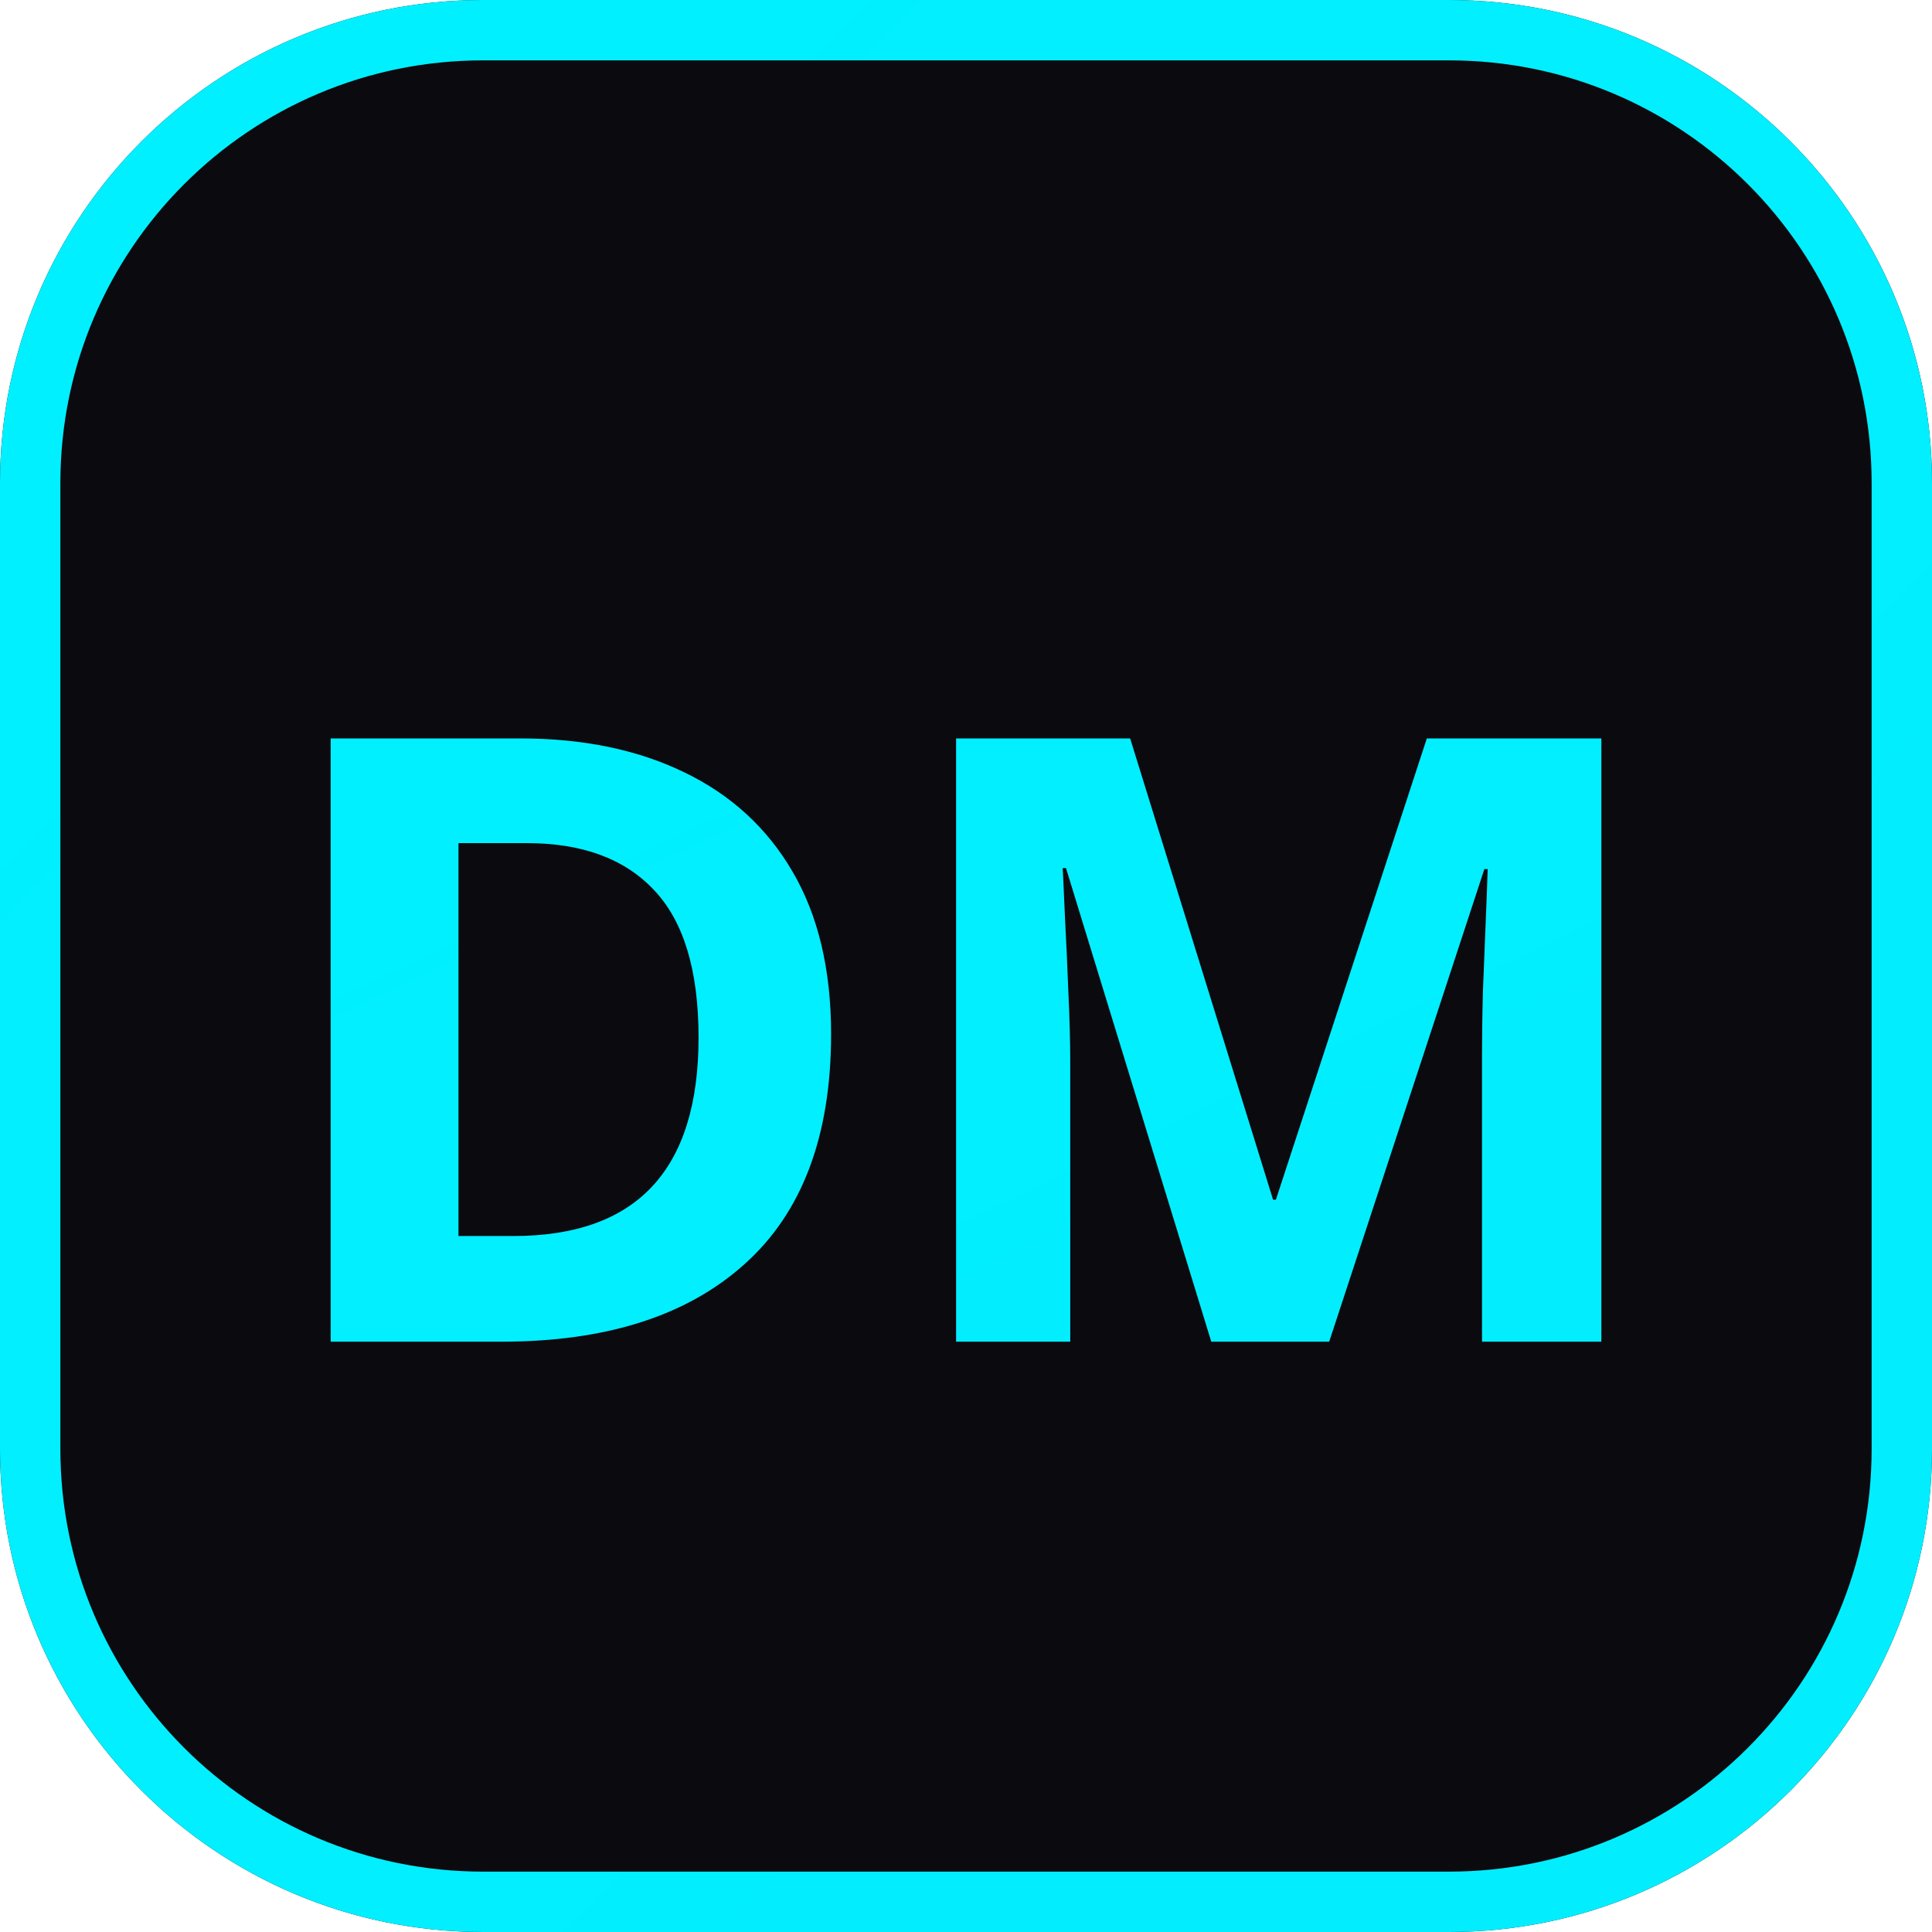
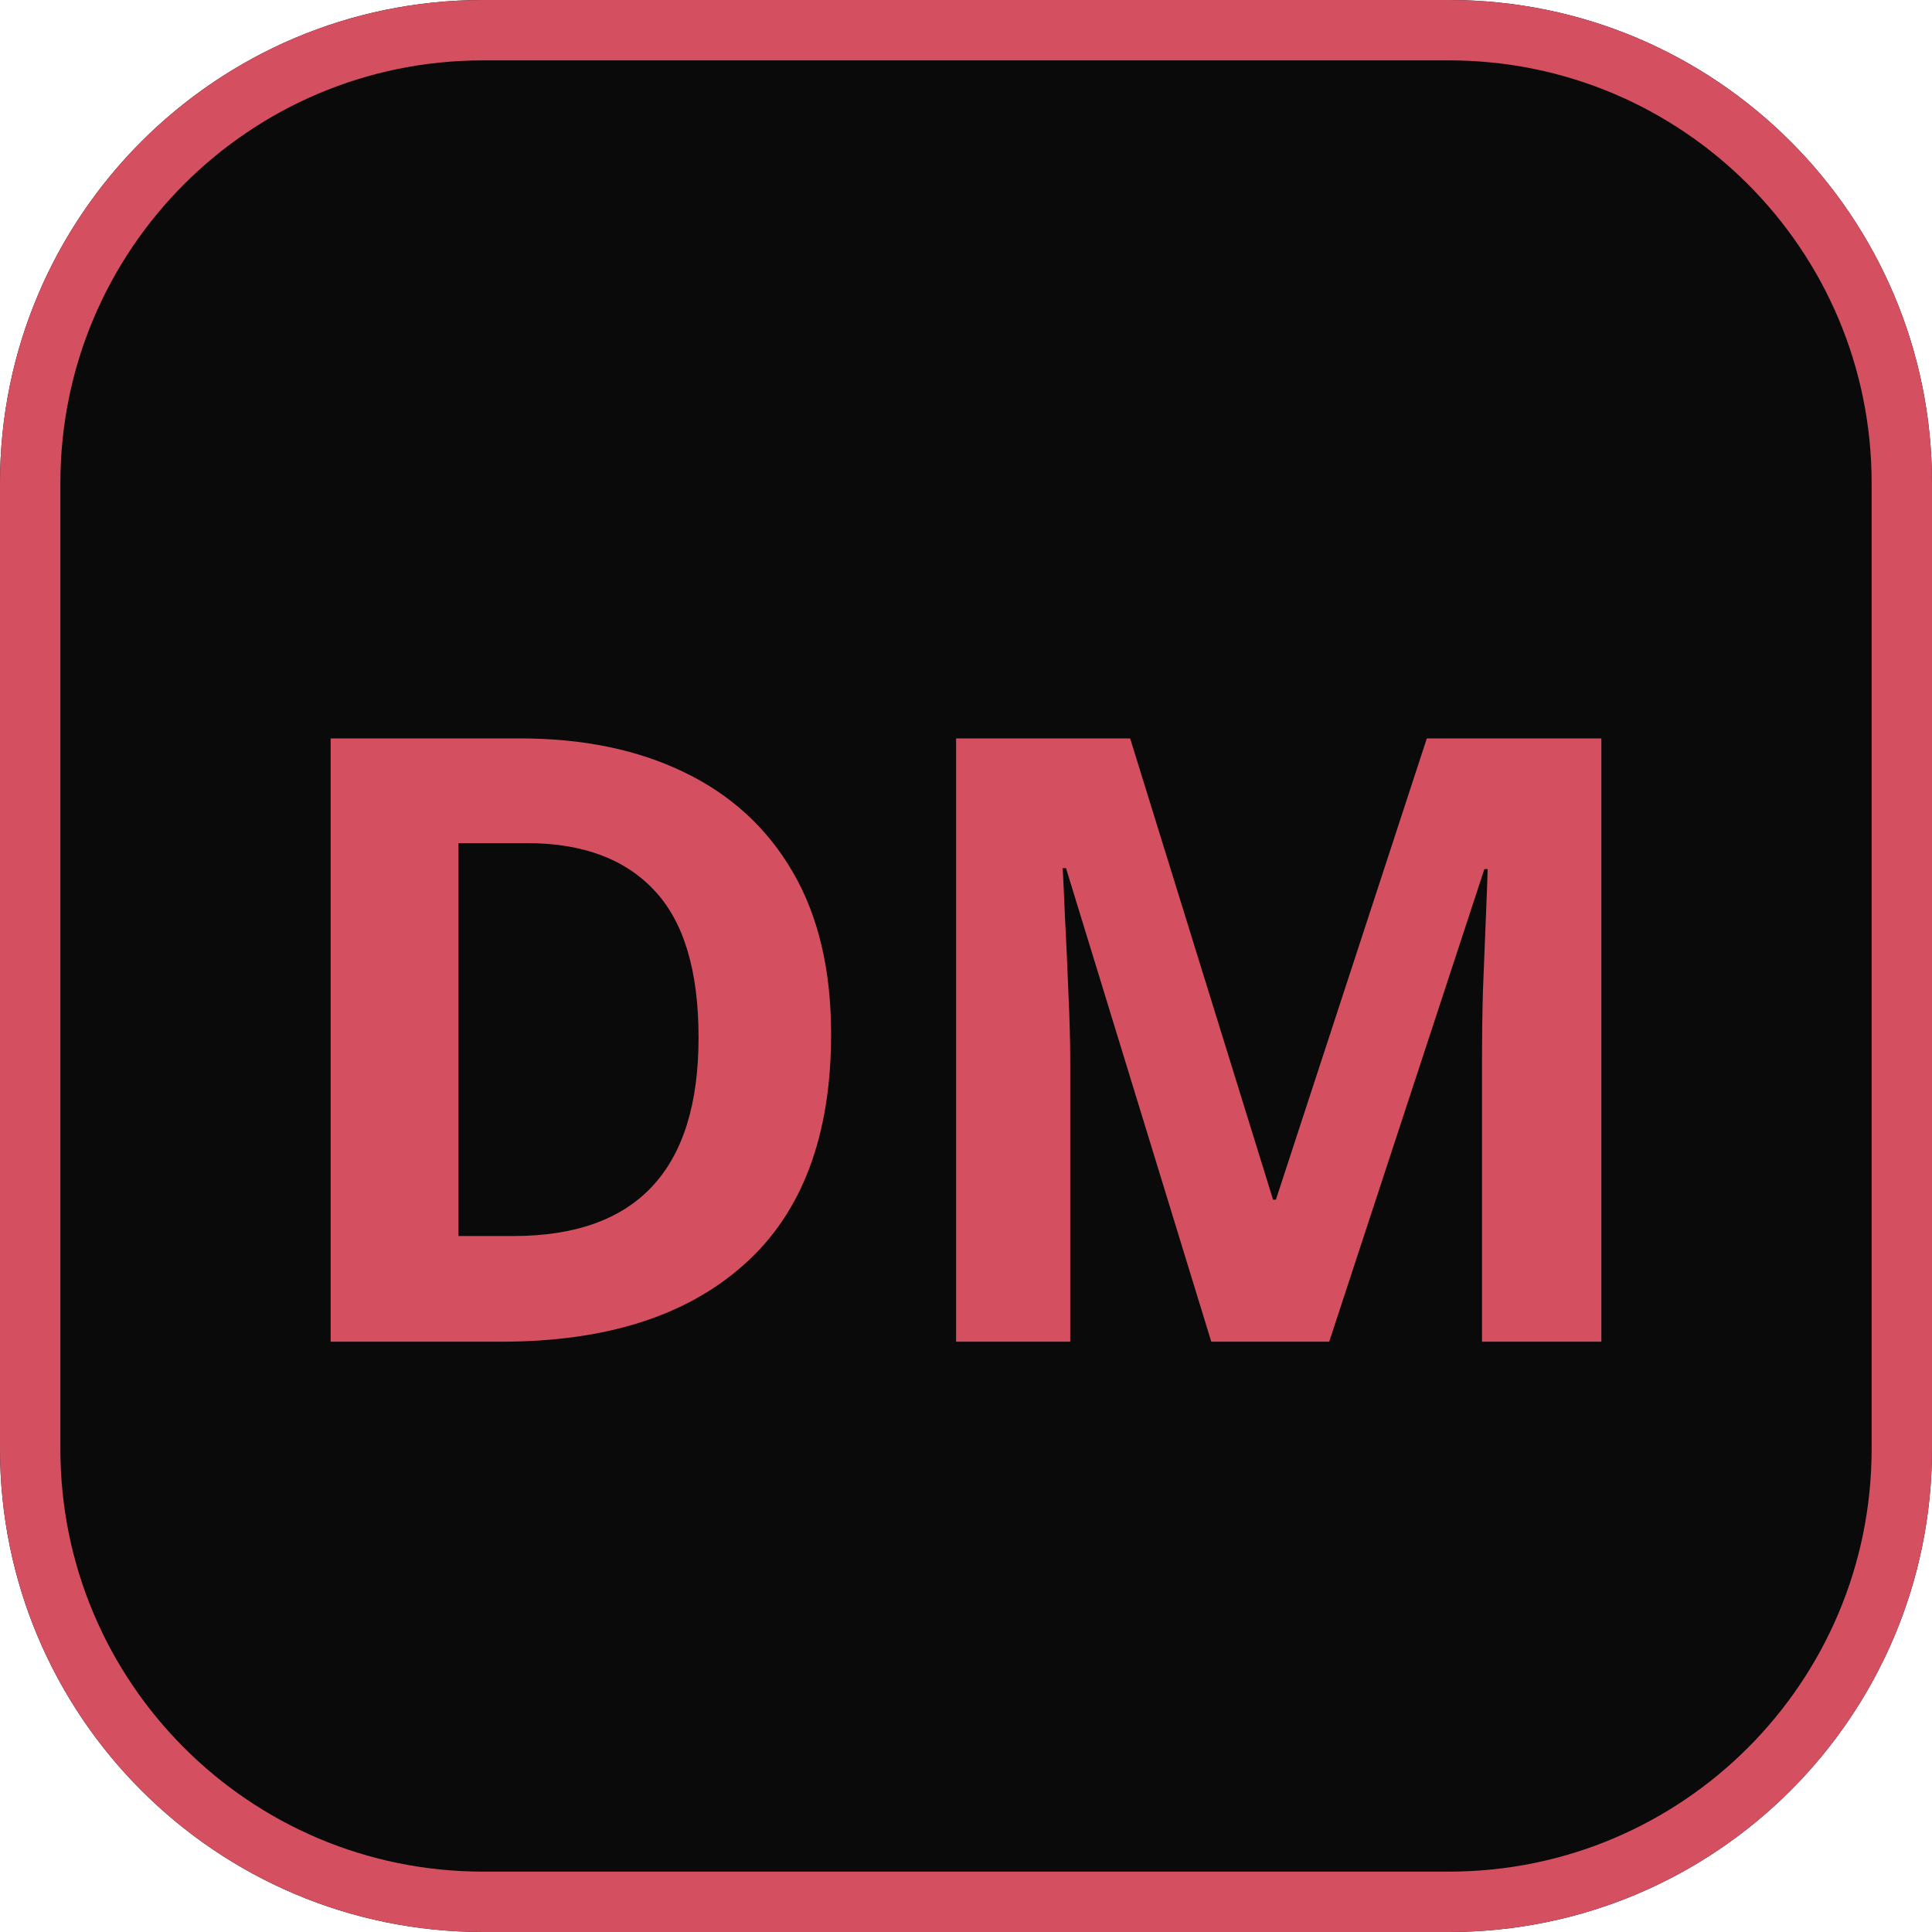
<svg xmlns="http://www.w3.org/2000/svg" viewBox="0 0 64 64" fill="none">
-   <rect width="64" height="64" rx="16" fill="#0a0a0f" />
+   <rect width="64" height="64" rx="16" fill="#0A0A0B" />
  <rect x="1" y="1" width="62" height="62" rx="15" stroke="url(#g)" stroke-width="2" />
  <text x="50%" y="54%" dominant-baseline="middle" text-anchor="middle" font-family="system-ui,sans-serif" font-weight="700" font-size="28" fill="url(#g)">DM</text>
  <defs>
    <linearGradient id="g" x1="0" y1="0" x2="64" y2="64">
-       <stop stop-color="#00f0ff" />
-       <stop offset="1" stop-color="#8b5cf6" />
+       <stop stop-color="#D45060" />
+       <stop offset="1" stop-color="#B8648A" />
    </linearGradient>
  </defs>
</svg>
